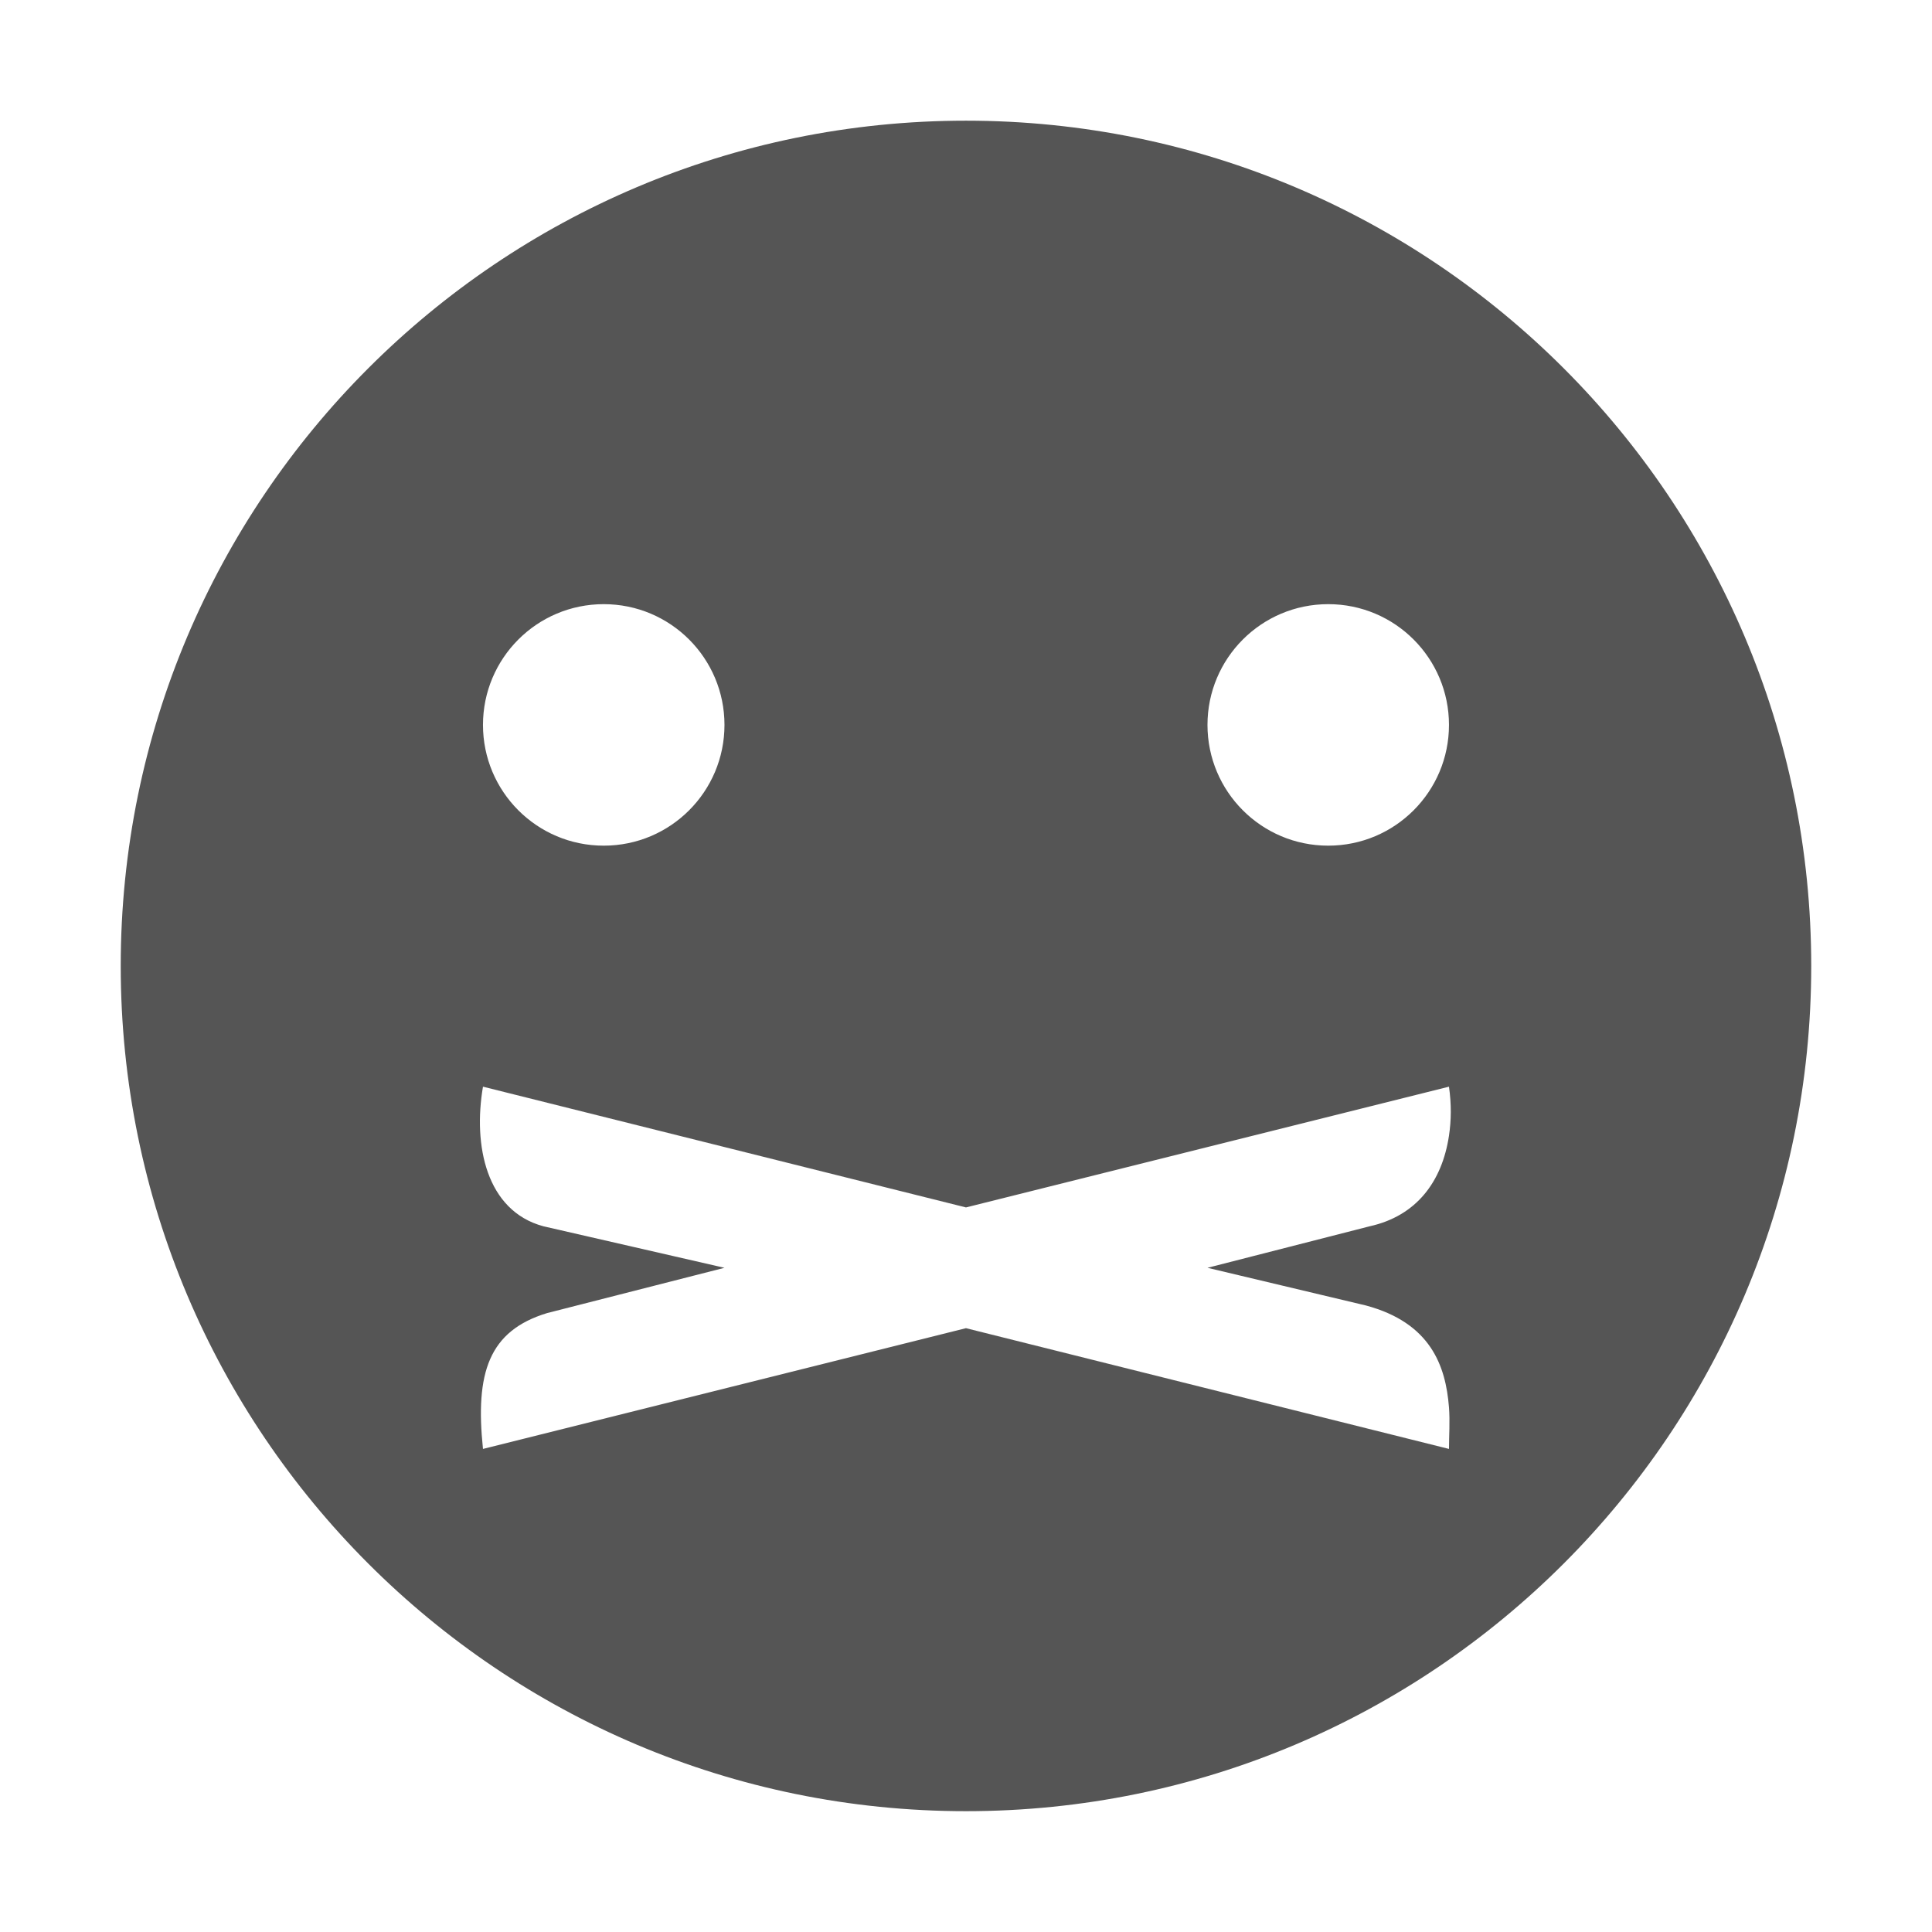
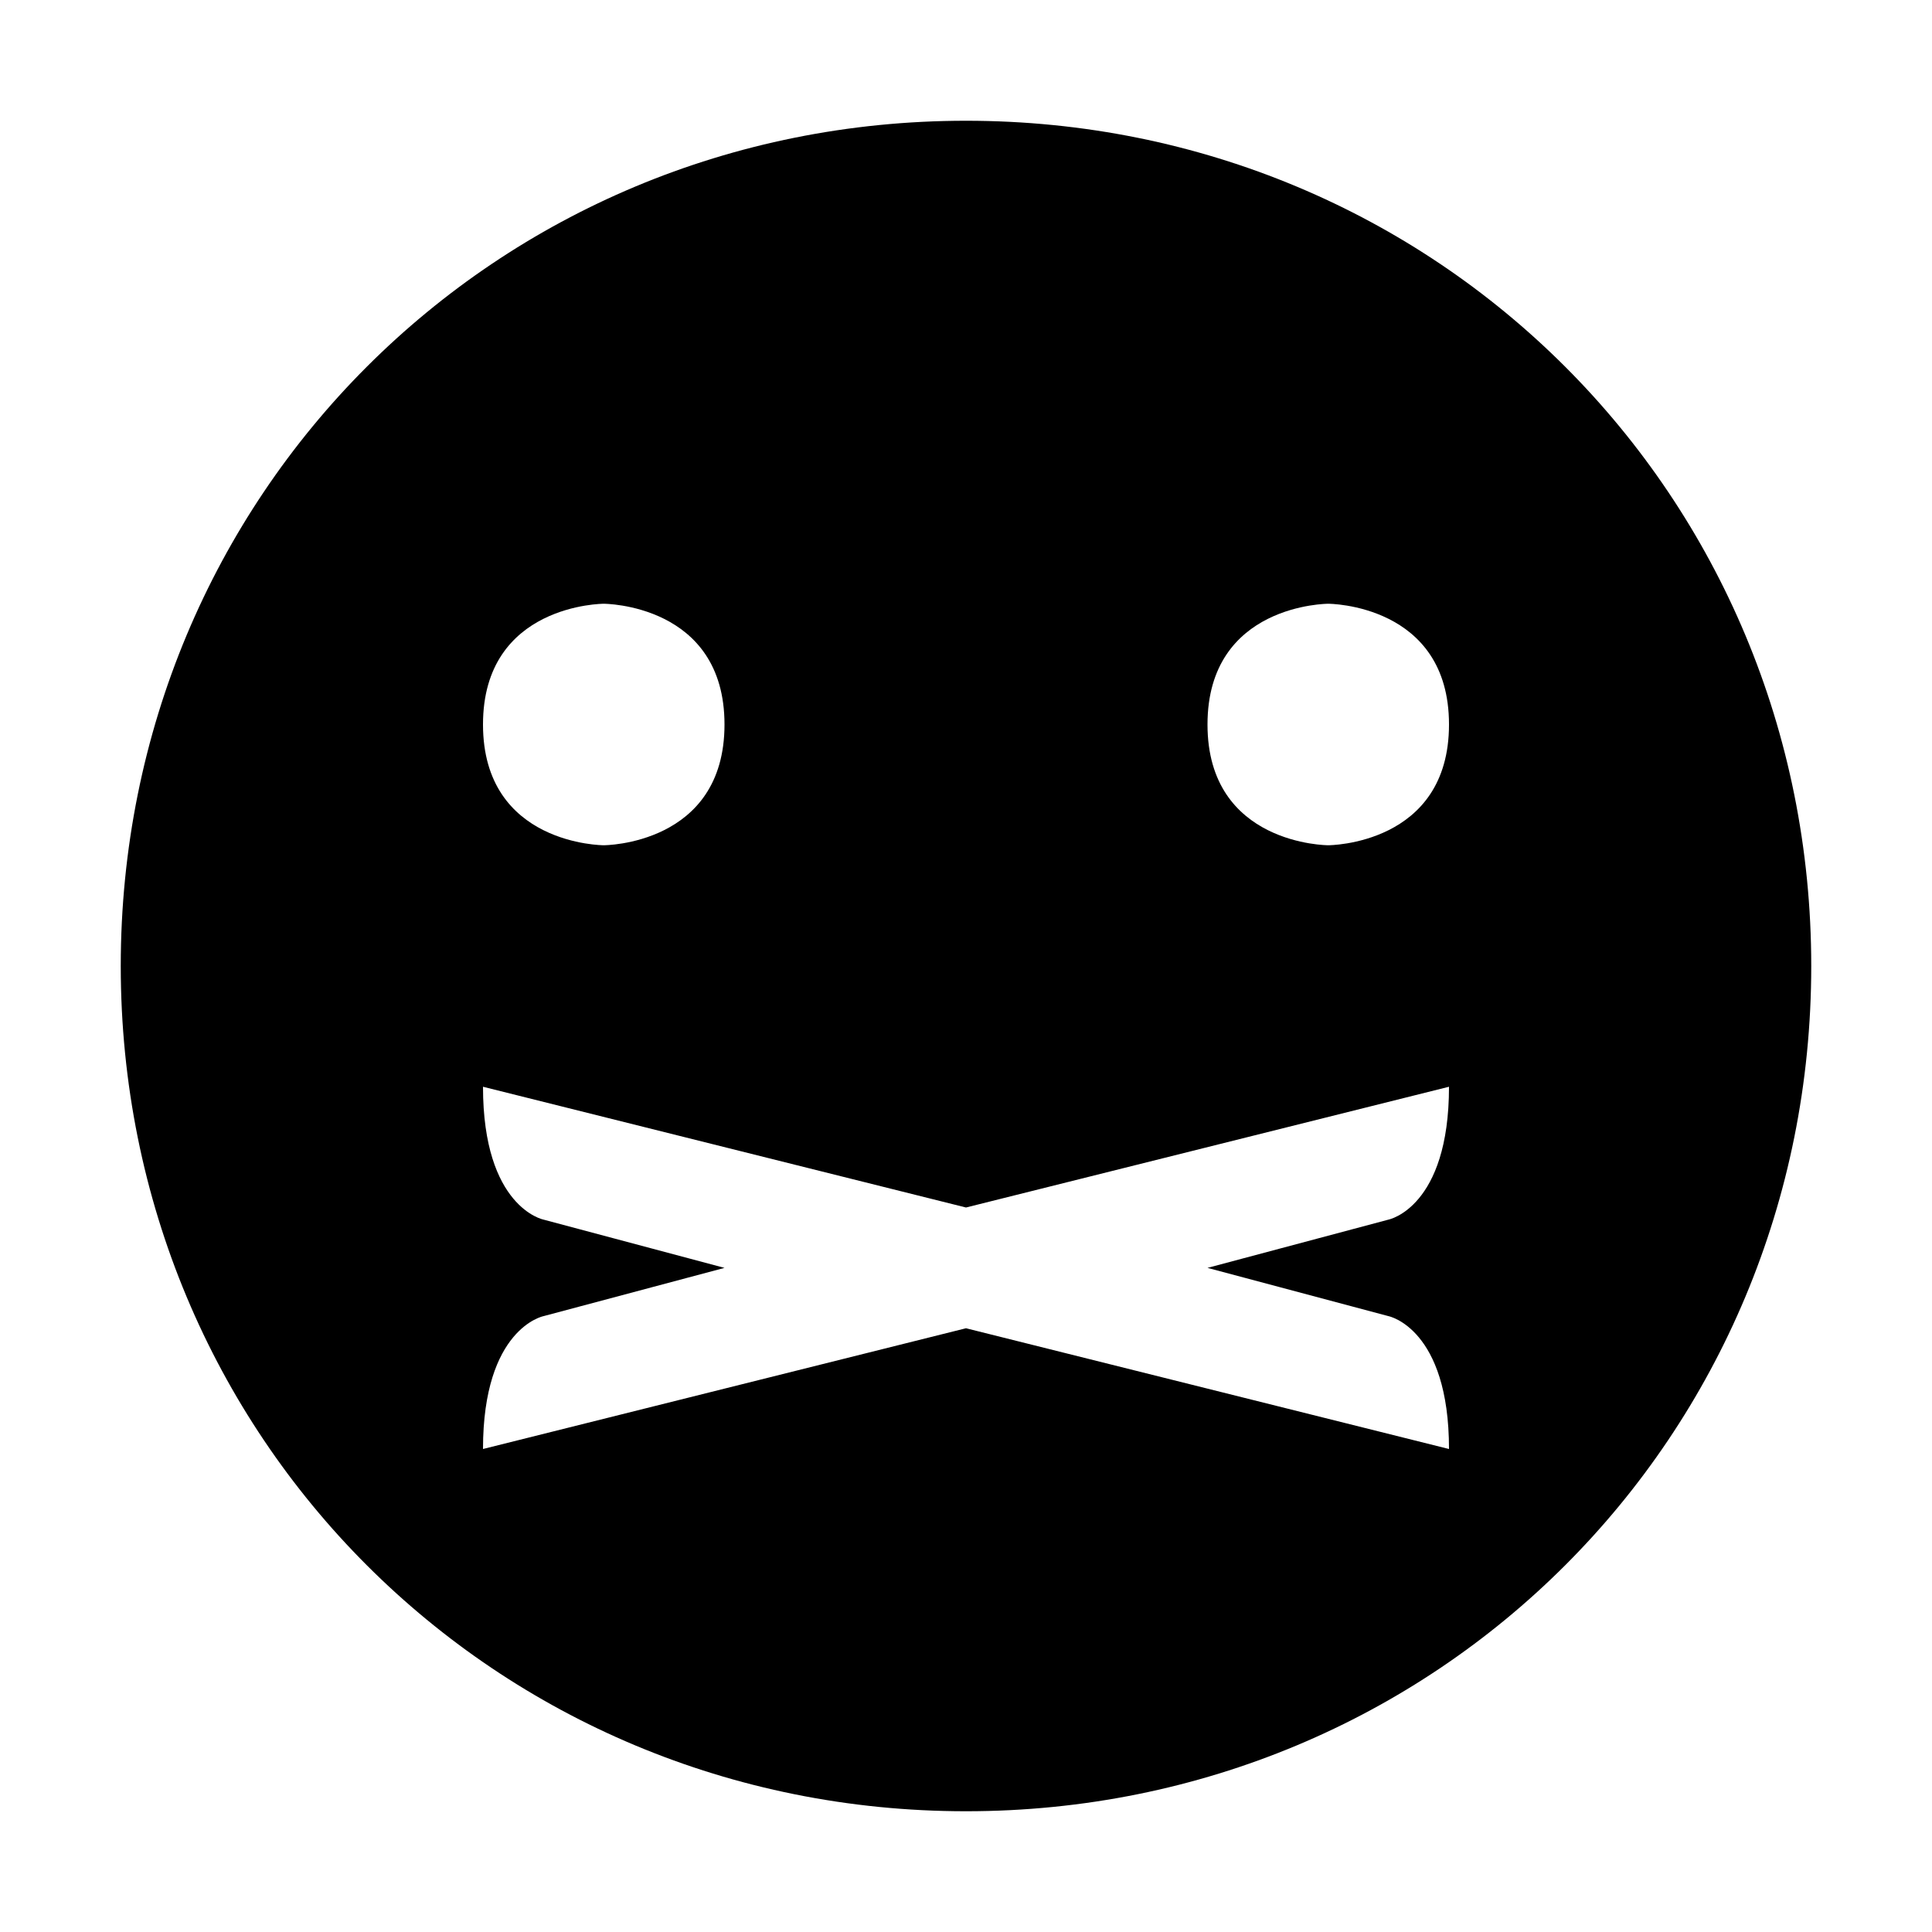
- <svg xmlns="http://www.w3.org/2000/svg" xmlns:ns1="http://www.openswatchbook.org/uri/2009/osb" height="16" id="svg7384" style="enable-background:new" version="1.1" width="16">
-   <defs id="defs7386">
-     <linearGradient id="linearGradient5606" ns1:paint="solid">
-       <stop id="stop5608" offset="0" style="stop-color:#000000;stop-opacity:1;" />
-     </linearGradient>
-     <filter id="filter7554" style="color-interpolation-filters:sRGB">
-       <feBlend id="feBlend7556" in2="BackgroundImage" mode="darken" />
-     </filter>
-   </defs>
-   <g id="layer9" style="display:inline" transform="translate(-745.0002,139.0034)" />
-   <g id="layer10" style="display:inline;filter:url(#filter7554)" transform="translate(-745.0002,139.0034)" />
-   <g id="layer1" style="display:inline" transform="translate(-504,-477.9966)" />
-   <g id="layer14" style="display:inline" transform="translate(-745.0002,139.0034)" />
-   <g id="layer15" style="display:inline" transform="translate(-745.0002,139.0034)" />
-   <g id="g71291" style="display:inline" transform="translate(-745.0002,139.0034)">
-     <path d="m 753,-138.004 c -3.866,0 -7,3.134 -7,7 0,3.866 3.134,7 7,7 3.866,0 7,-3.134 7,-7 0,-3.866 -3.134,-7 -7,-7 z m -3,4.004 c 0.554,0 1,0.449 1,1 0,0.551 -0.446,1 -1,1 -0.554,0 -1,-0.449 -1,-1 0,-0.551 0.446,-1 1,-1 z m 6,0 c 0.554,0 1,0.449 1,1 0,0.551 -0.446,1 -1,1 -0.554,0 -1,-0.449 -1,-1 0,-0.551 0.446,-1 1,-1 z m -7,3.996 4,1 4,-1 c 0.021,0.148 0.019,0.278 0,0.406 -0.058,0.385 -0.273,0.665 -0.656,0.75 l -1.344,0.344 1.312,0.312 c 0.536,0.144 0.661,0.499 0.688,0.844 0.009,0.115 0,0.238 0,0.344 l -4,-1 -4,1 c -0.066,-0.631 0.048,-0.978 0.531,-1.125 l 1.469,-0.375 -1.5,-0.344 c -0.474,-0.128 -0.583,-0.672 -0.5,-1.156 z" id="rect5869" style="color:#bebebe;display:inline;overflow:visible;visibility:visible;fill:#555555;fill-opacity:1;fill-rule:nonzero;stroke:none;stroke-width:2;marker:none;enable-background:accumulate" />
-   </g>
-   <g id="layer2" style="display:inline" transform="translate(-504,-327.9966)" />
-   <g id="g6058" style="display:inline" transform="translate(-504,-327.9966)" />
-   <g id="layer12" style="display:inline" transform="translate(-745.0002,139.0034)" />
+ <svg xmlns="http://www.w3.org/2000/svg" height="16" width="16">
+   <path d="m8 1c-3.9 0-7 3.1-7 7s3.1 7 7 7 7-3.1 7-7-3.1-7-7-7zm-3 4s1 0 1 1-1 1-1 1-1 0-1-1 1-1 1-1zm6 0s1 0 1 1-1 1-1 1-1 0-1-1 1-1 1-1zm-3 5 4-1c0 1-.5 1.1-.5 1.1l-1.5.4 1.5.4s.5.1.5 1.1l-4-1-4 1c0-1 .5-1.1.5-1.1l1.5-.4-1.5-.4s-.5-.1-.5-1.1z" />
</svg>
